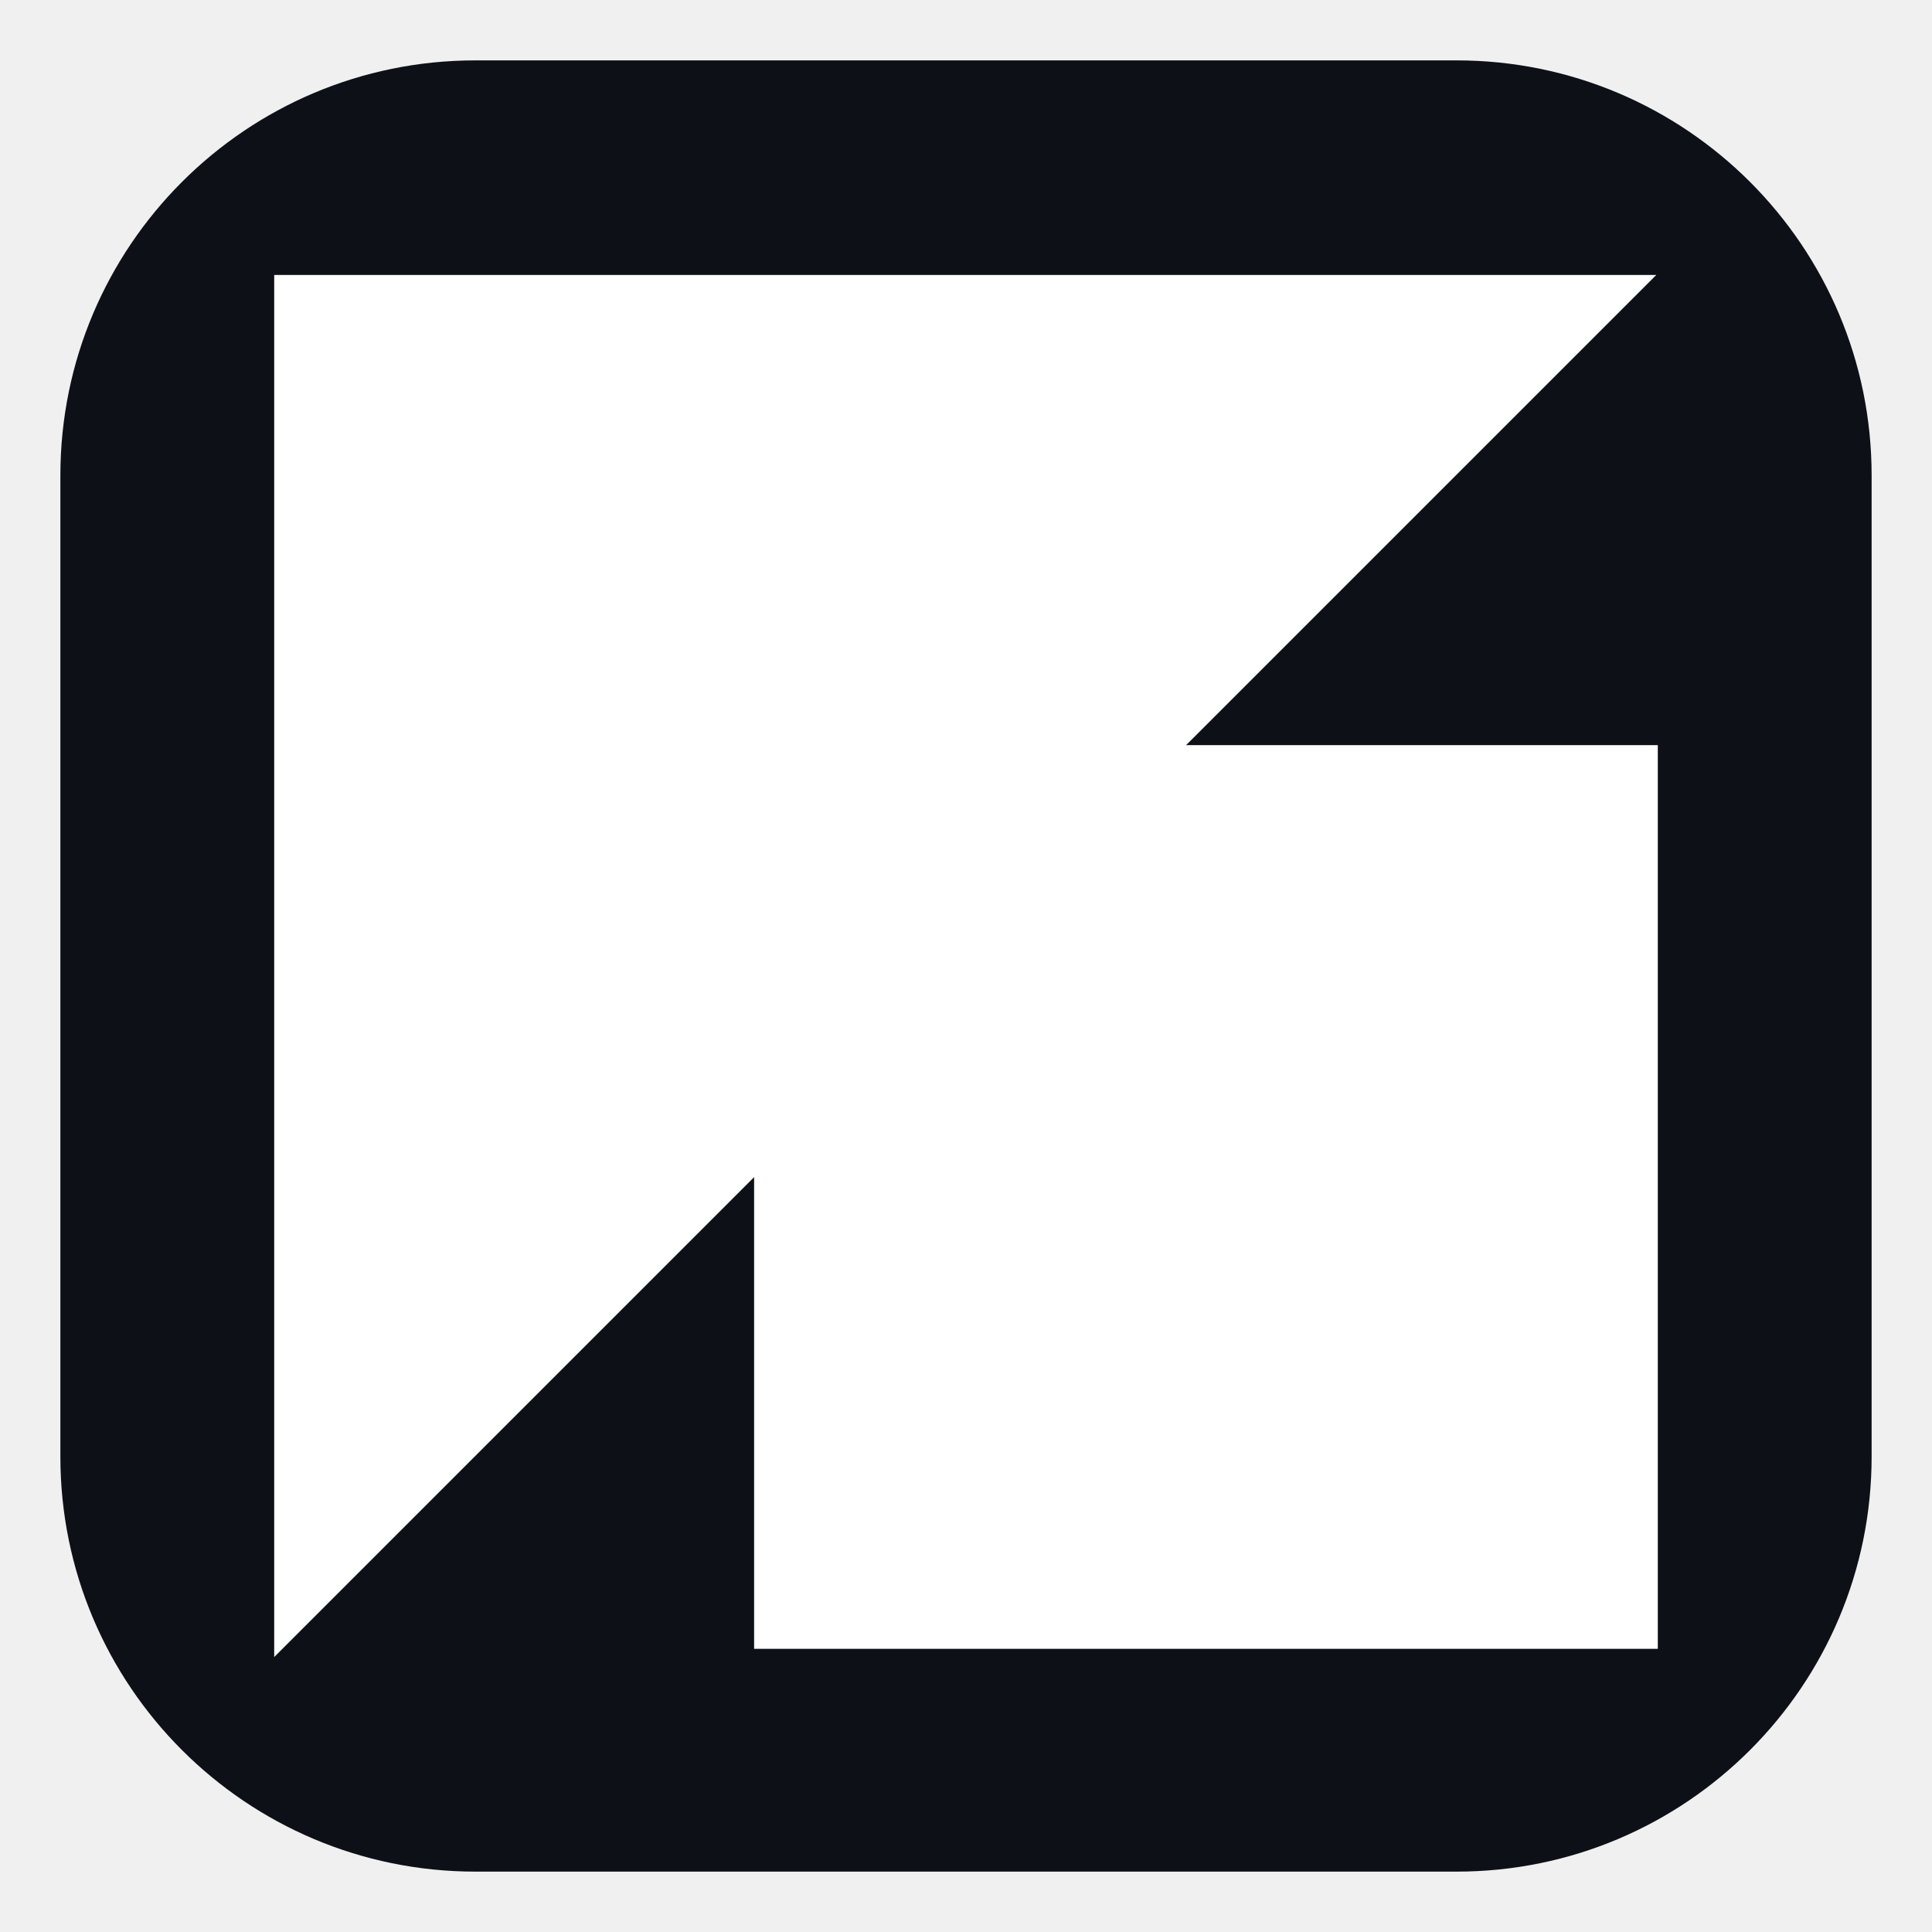
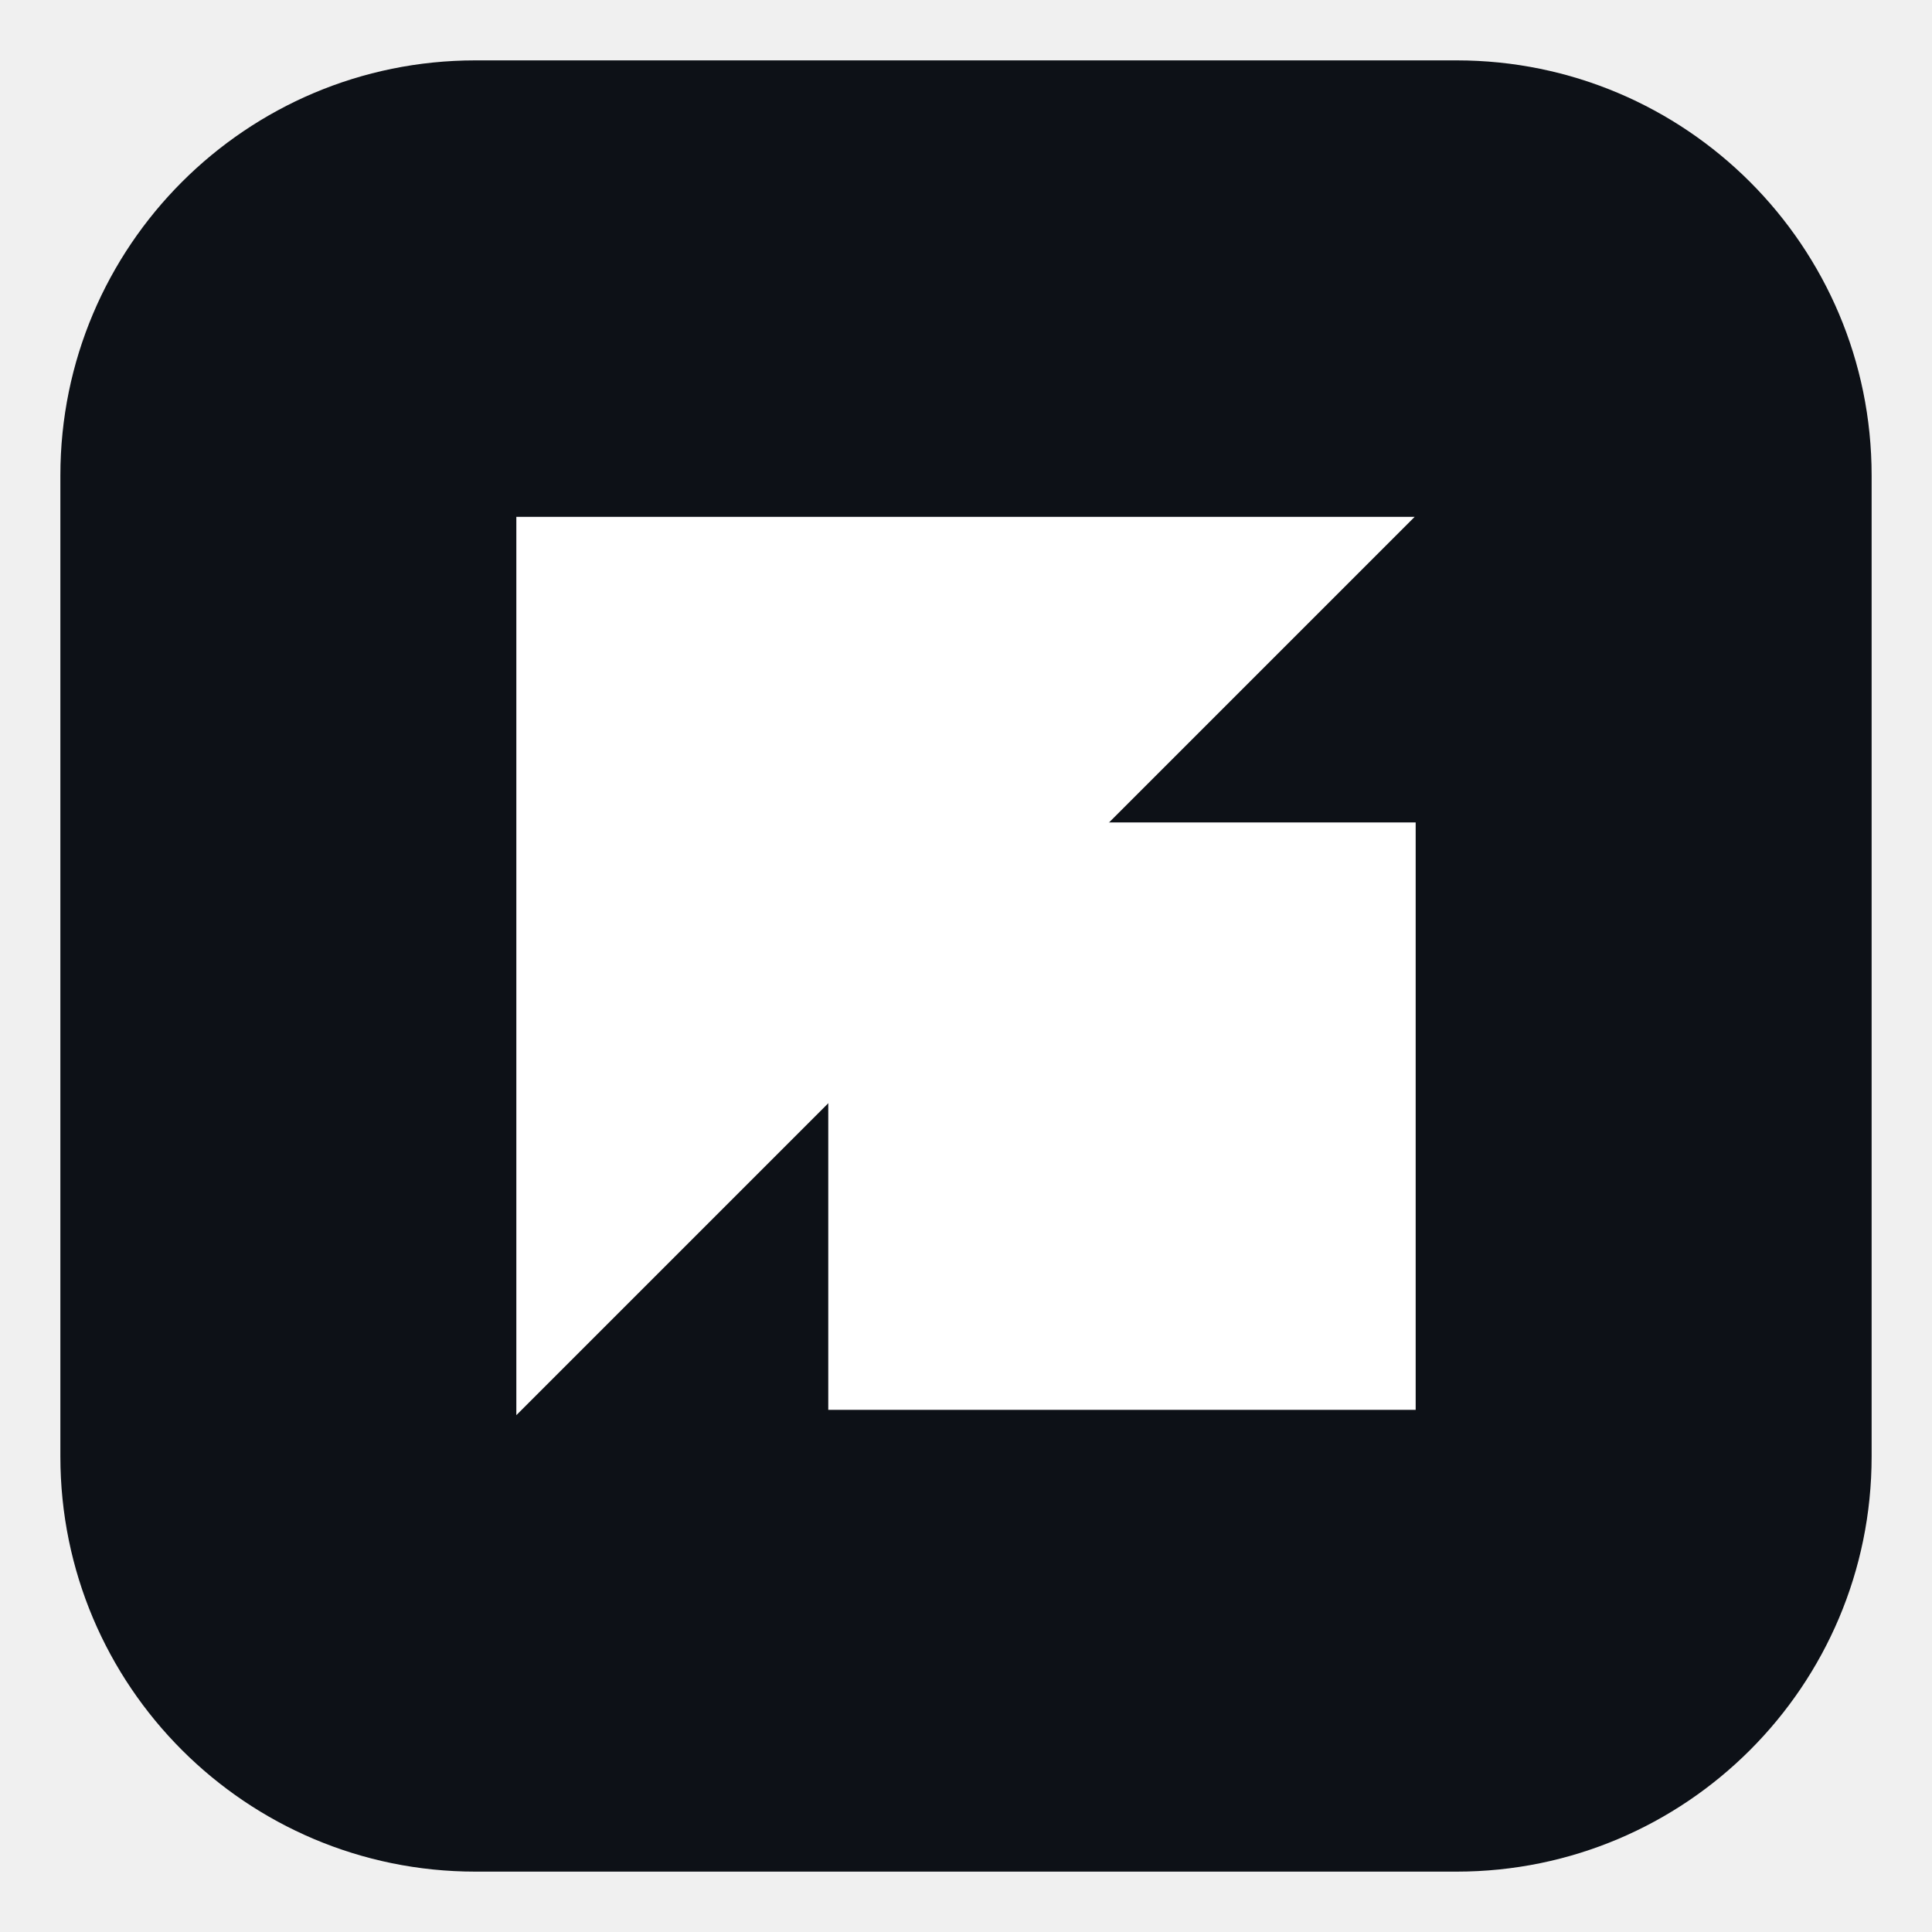
<svg xmlns="http://www.w3.org/2000/svg" viewBox="0 0 2048 2048">
  <rect x="64" y="64" width="1920" height="1920" rx="440" ry="440" fill="#0d1117" />
-   <polyline points="290.67 1756.53 290.67 291.47 1755.73 291.47" fill="#ffffff" />
-   <rect x="799.39" y="789.88" width="957.95" height="957.95" fill="#ffffff" />
+   <polyline points="547.34 1500.14 547.34 547.86 1499.62 547.86" fill="#ffffff" />
+   <rect x="878" y="871.82" width="622.67" height="622.67" fill="#ffffff" />
</svg>
